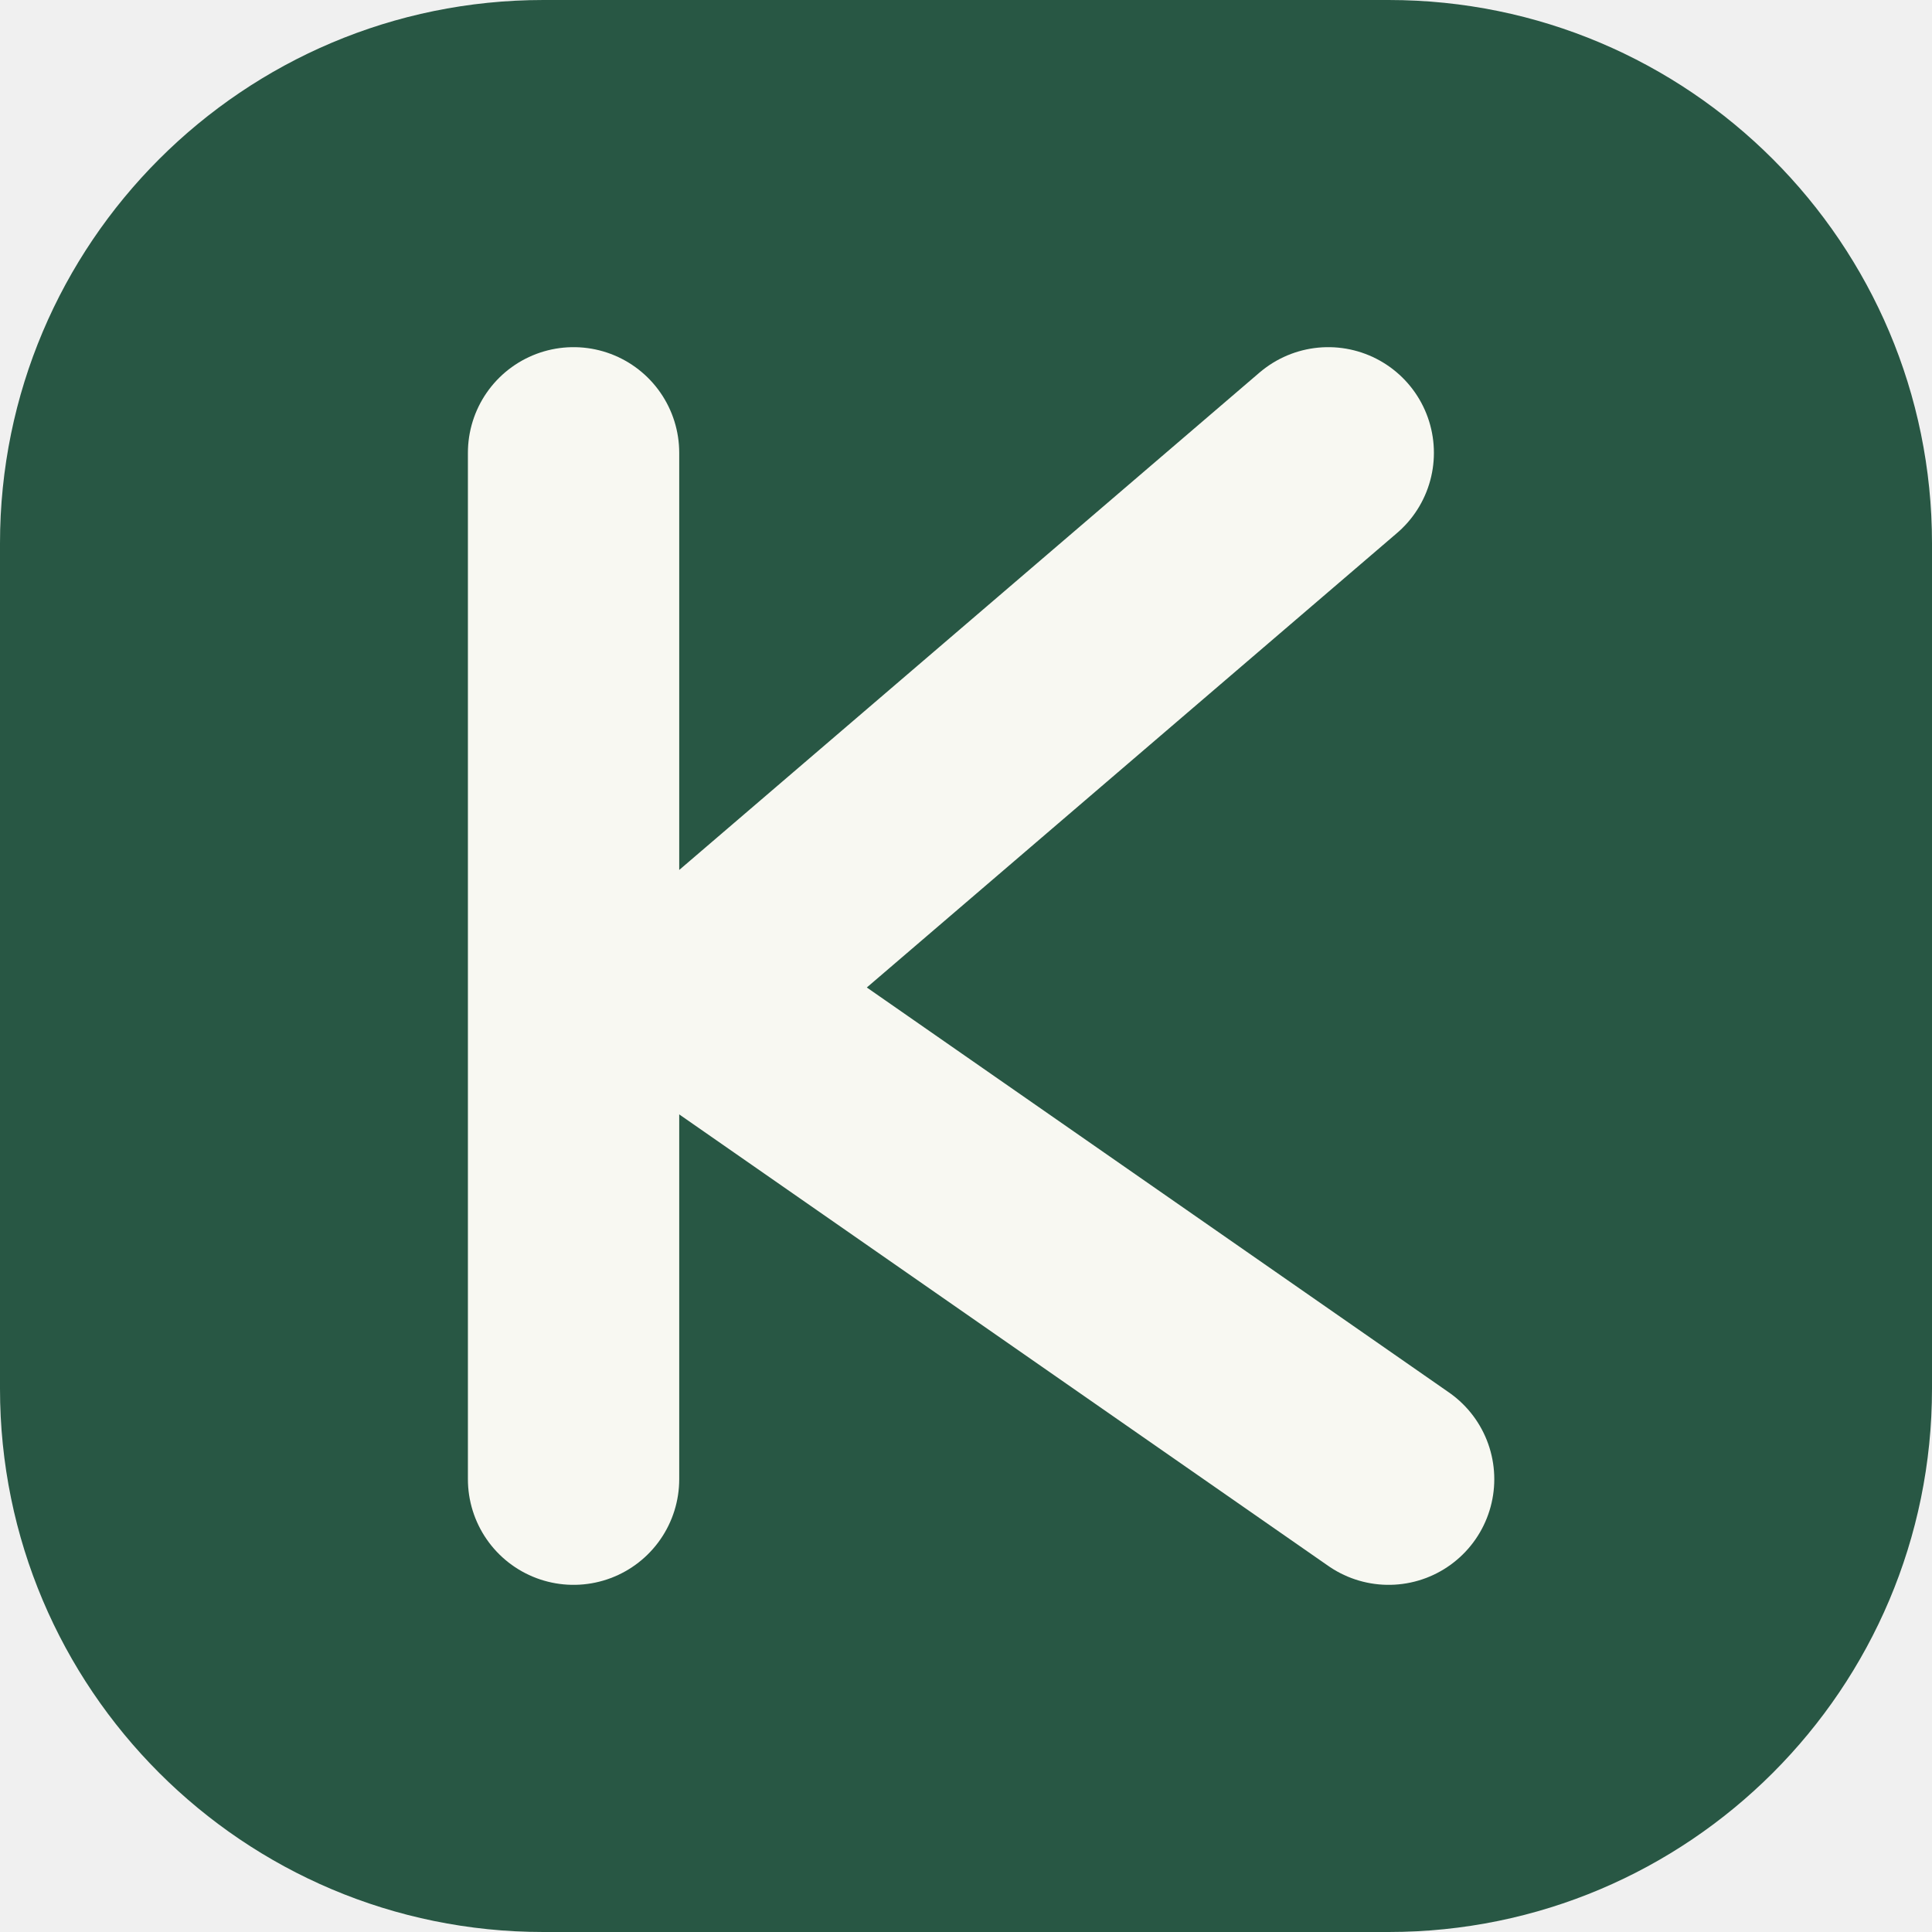
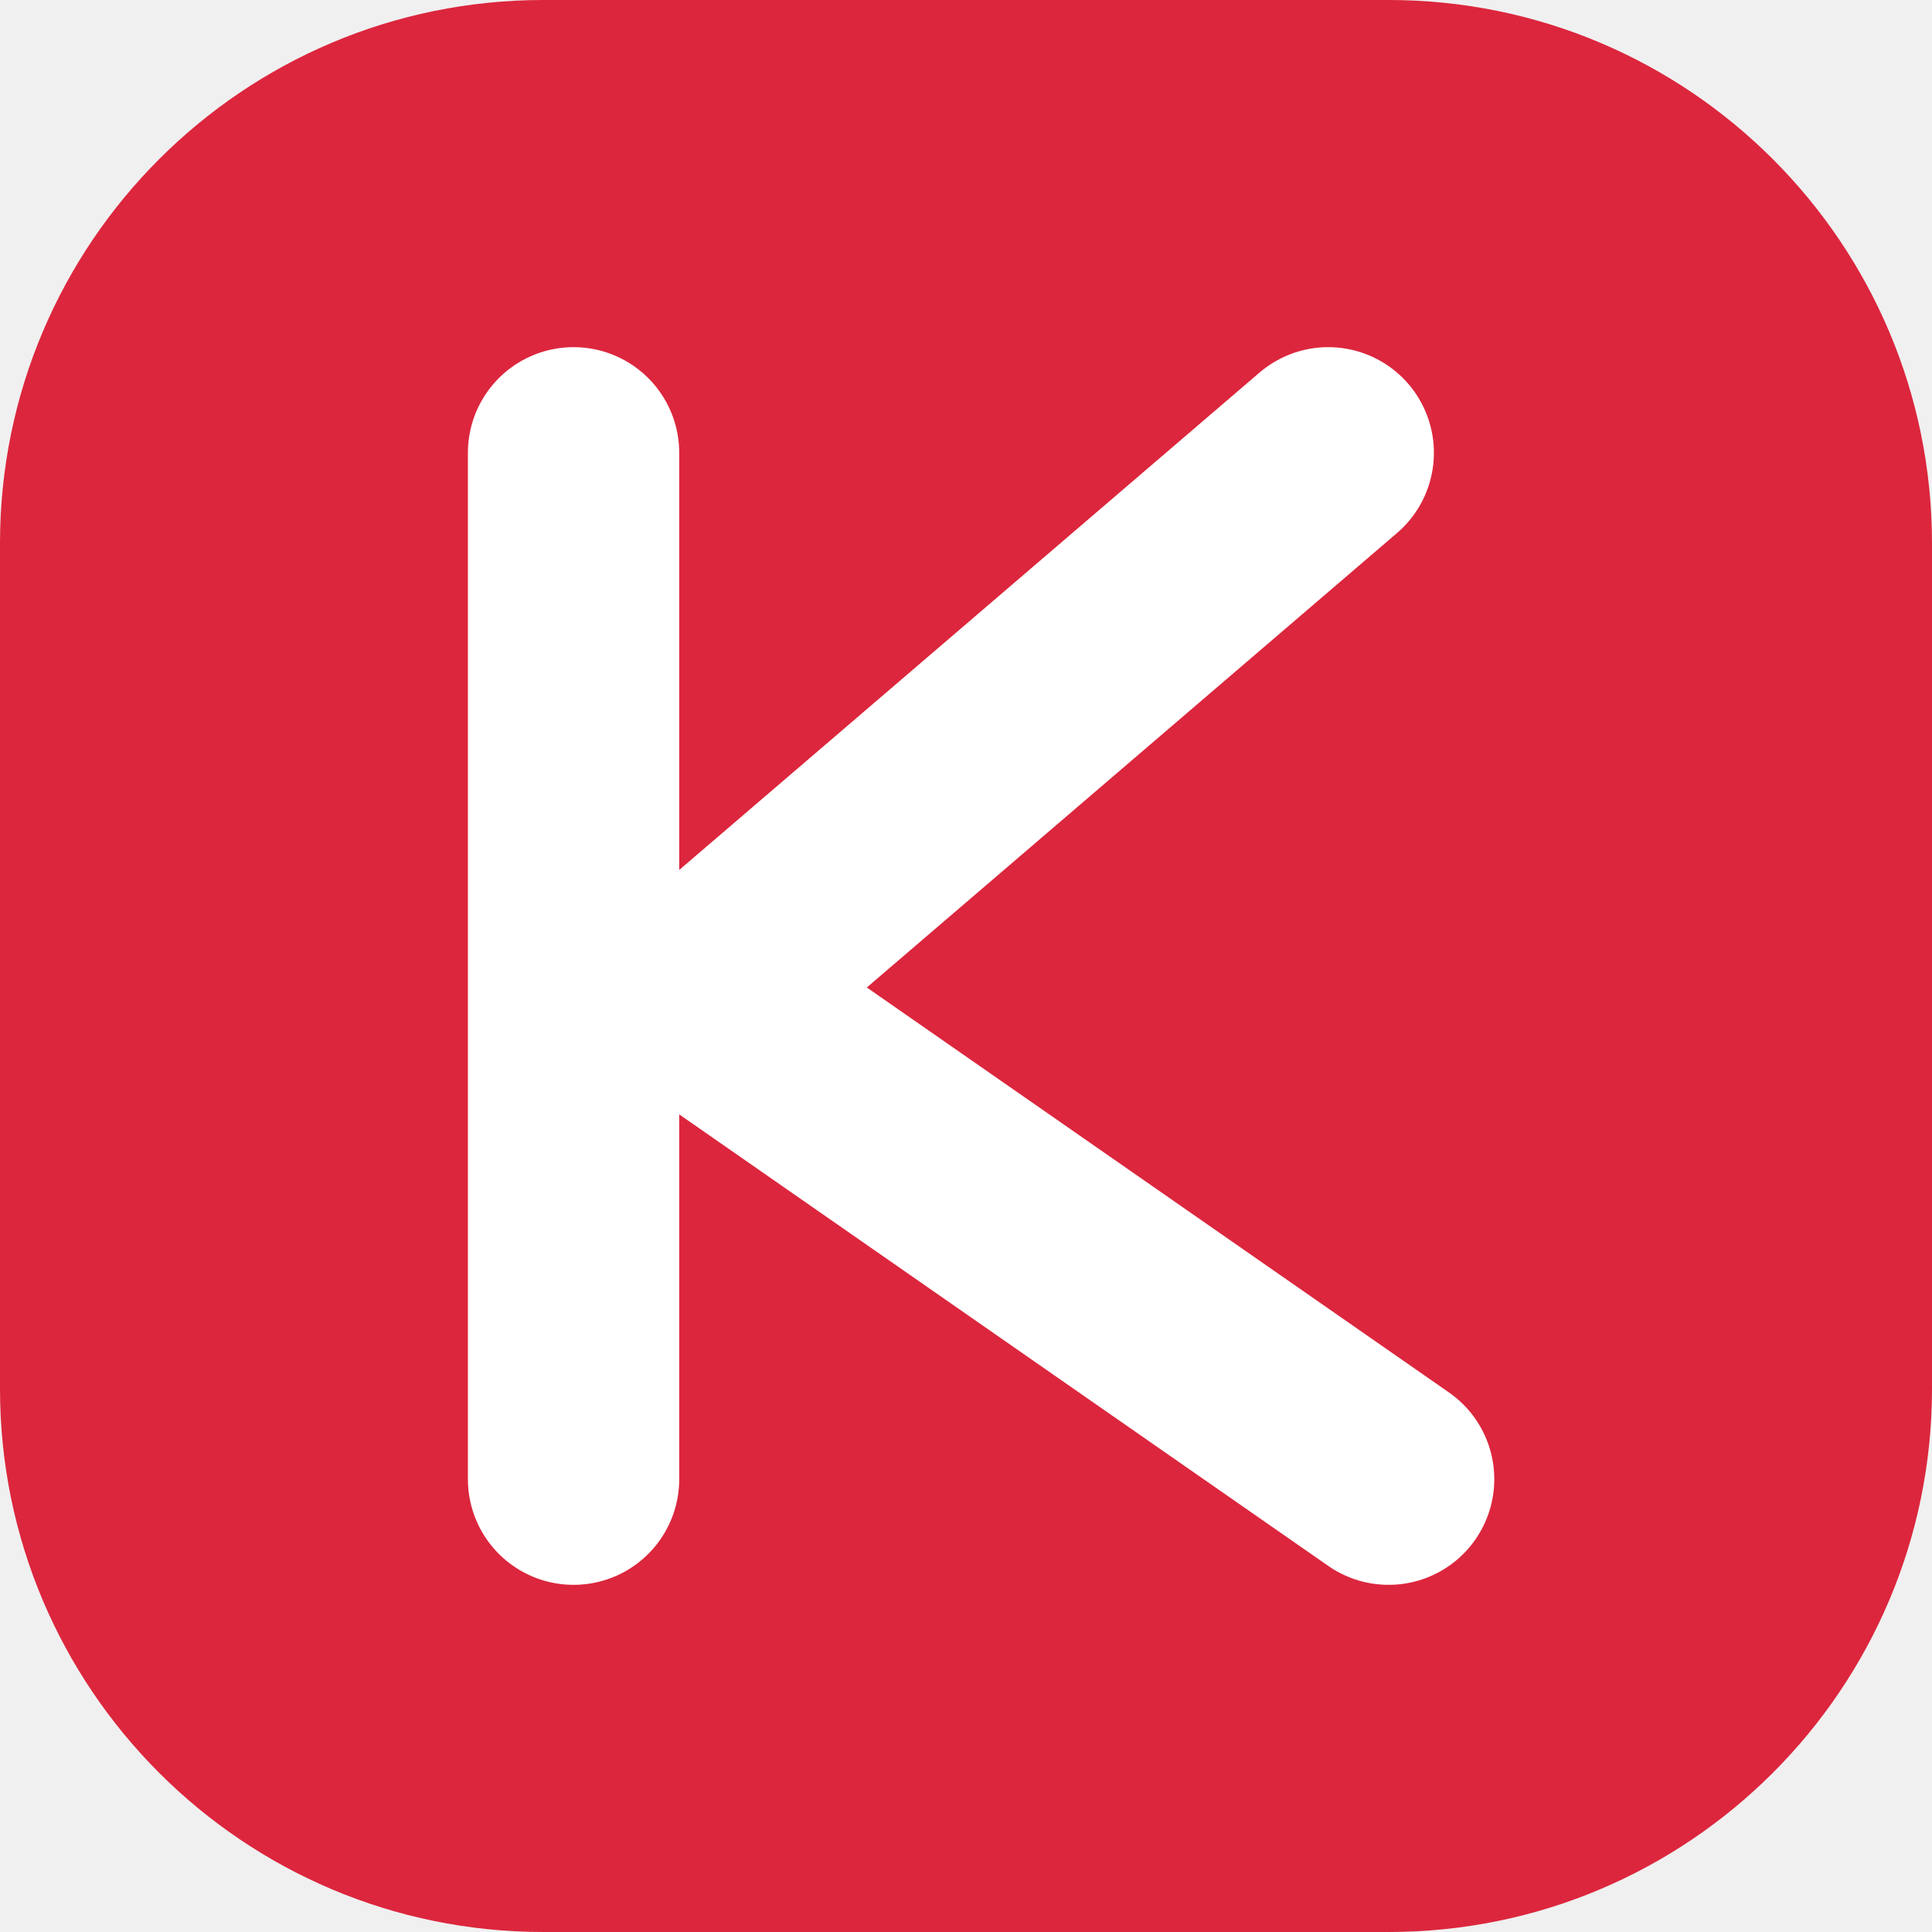
<svg xmlns="http://www.w3.org/2000/svg" viewBox="0 0 64 64">
-   <rect width="64" height="64" rx="18" fill="#285744" />
-   <path d="M19 15v34M44 15L23 33l23 16" fill="none" stroke="#f8f8f2" stroke-width="7" stroke-linecap="round" stroke-linejoin="round" />
+   <rect width="64" height="64" rx="18" fill="#dc263d" />
+   <path d="M19 15v34M44 15L23 33l23 16" fill="none" stroke="#ffffff" stroke-width="7" stroke-linecap="round" stroke-linejoin="round" />
</svg>
